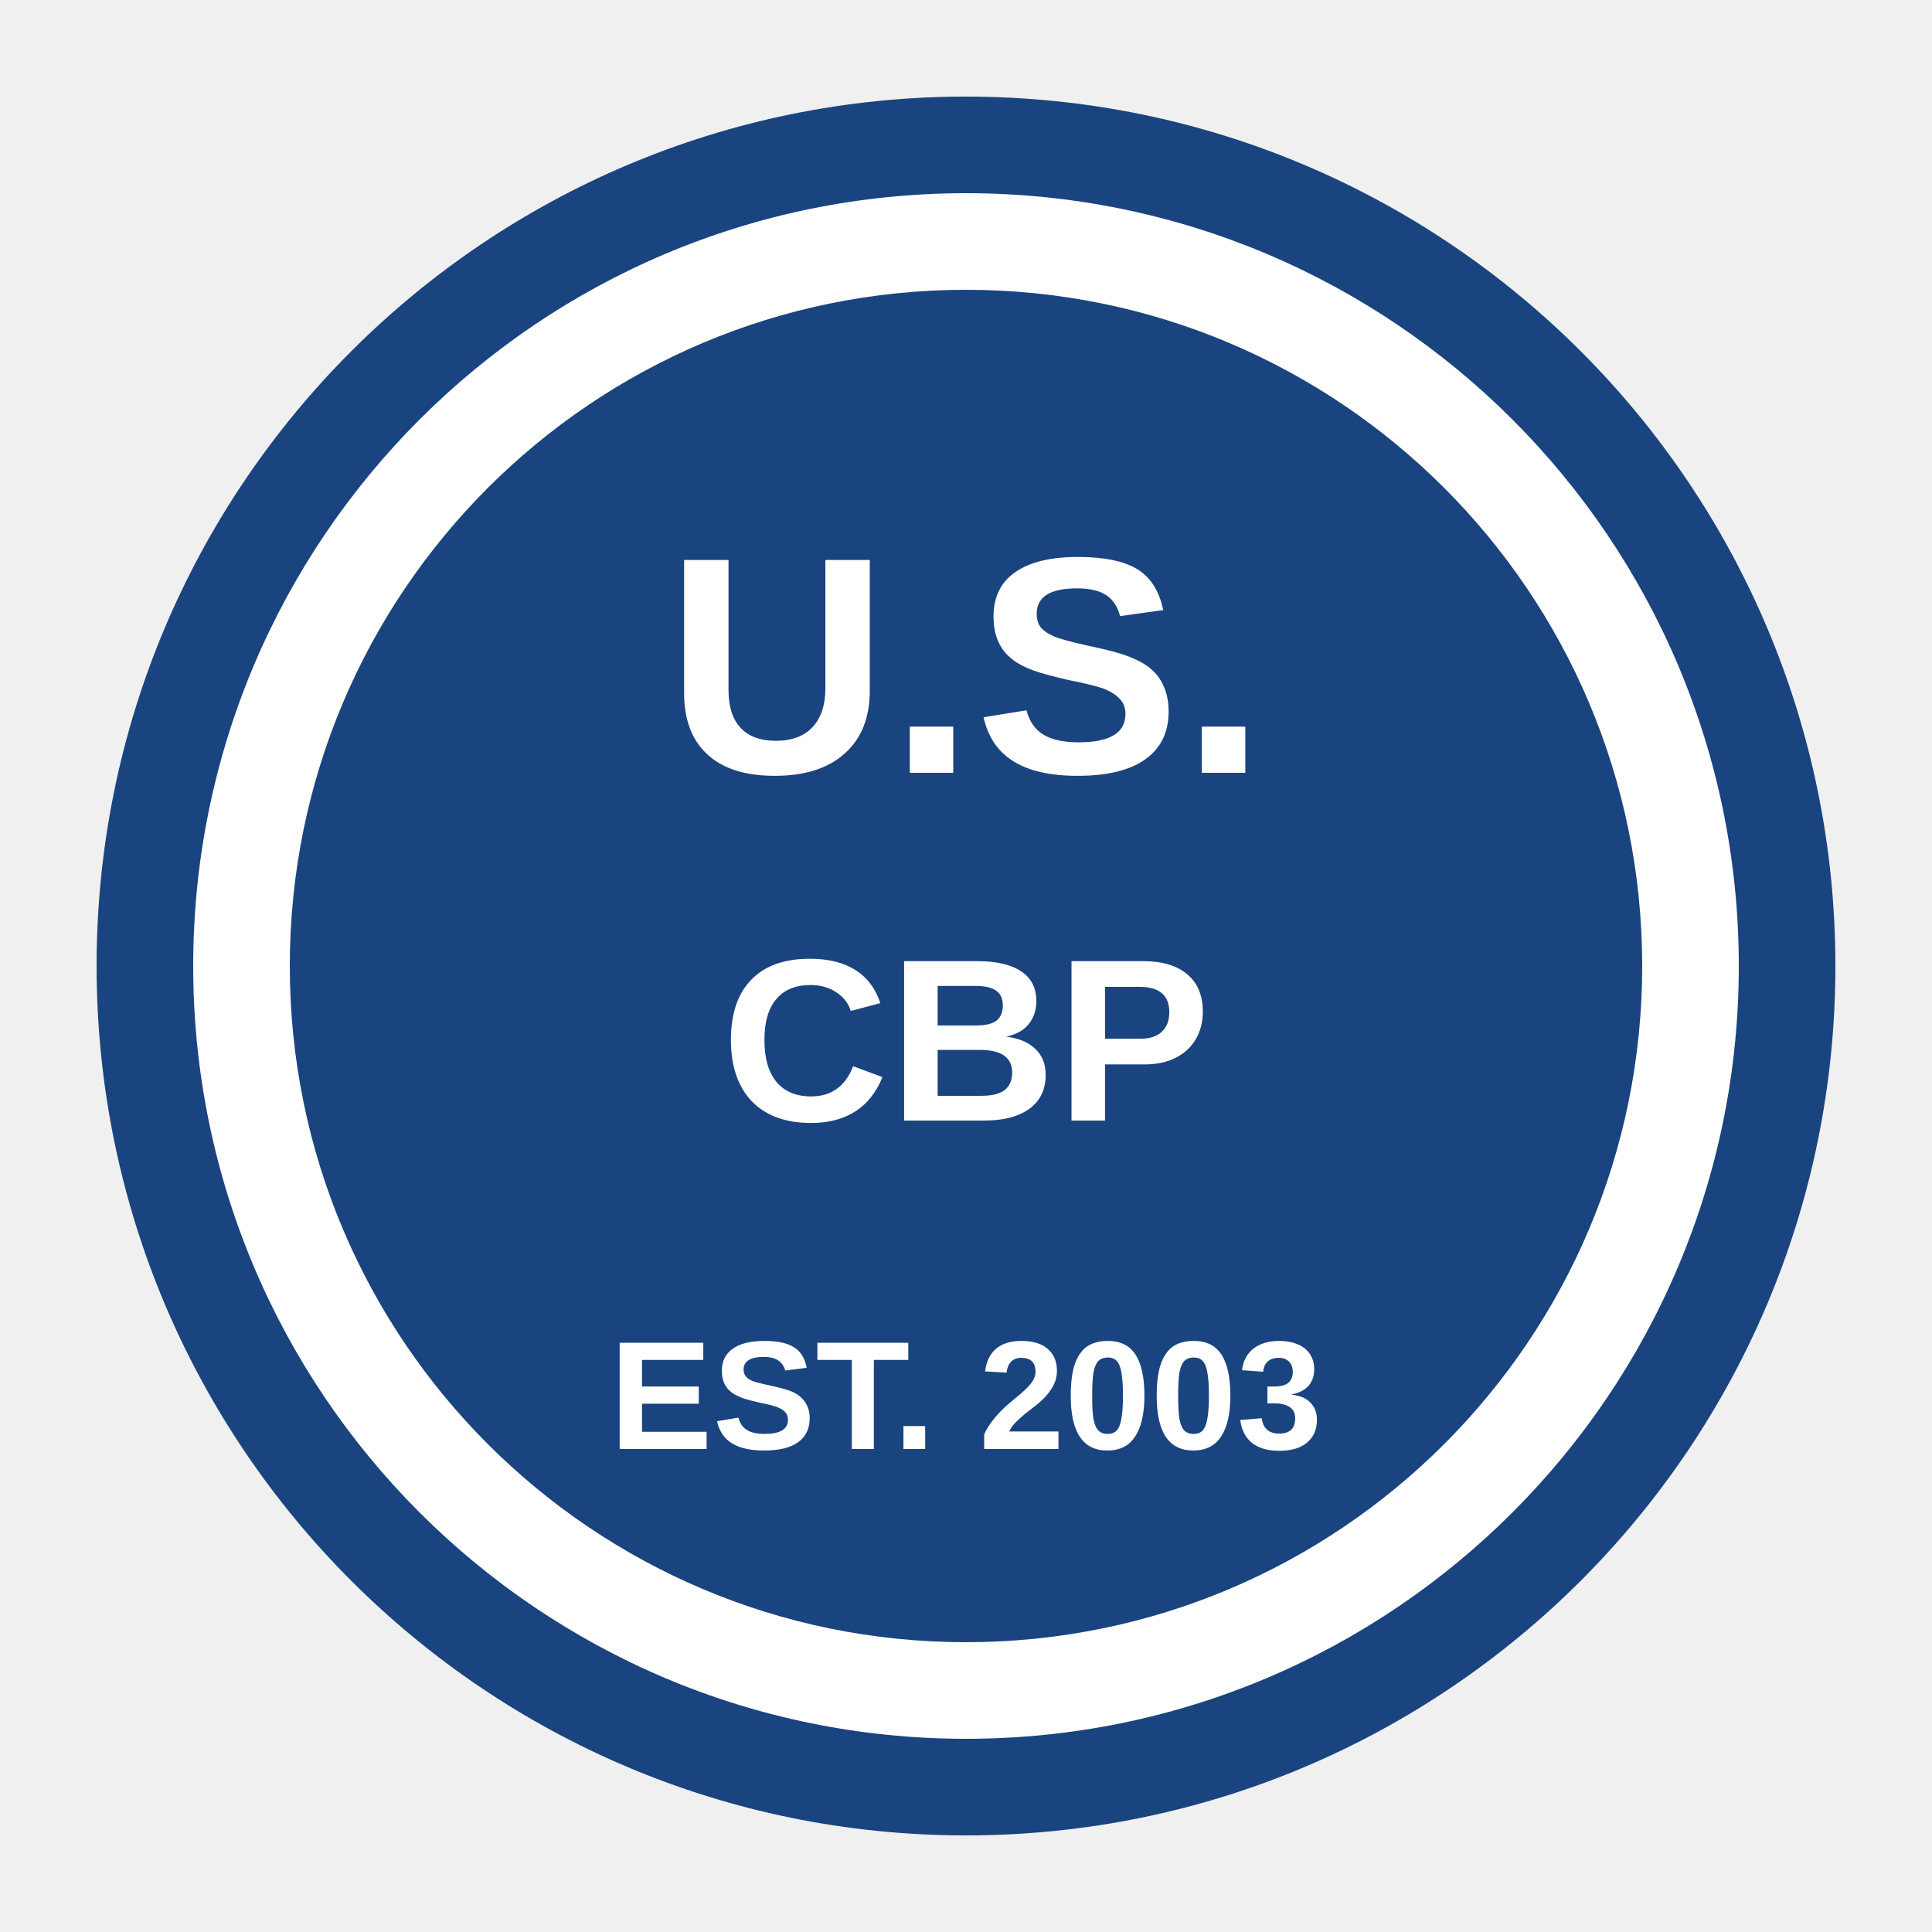
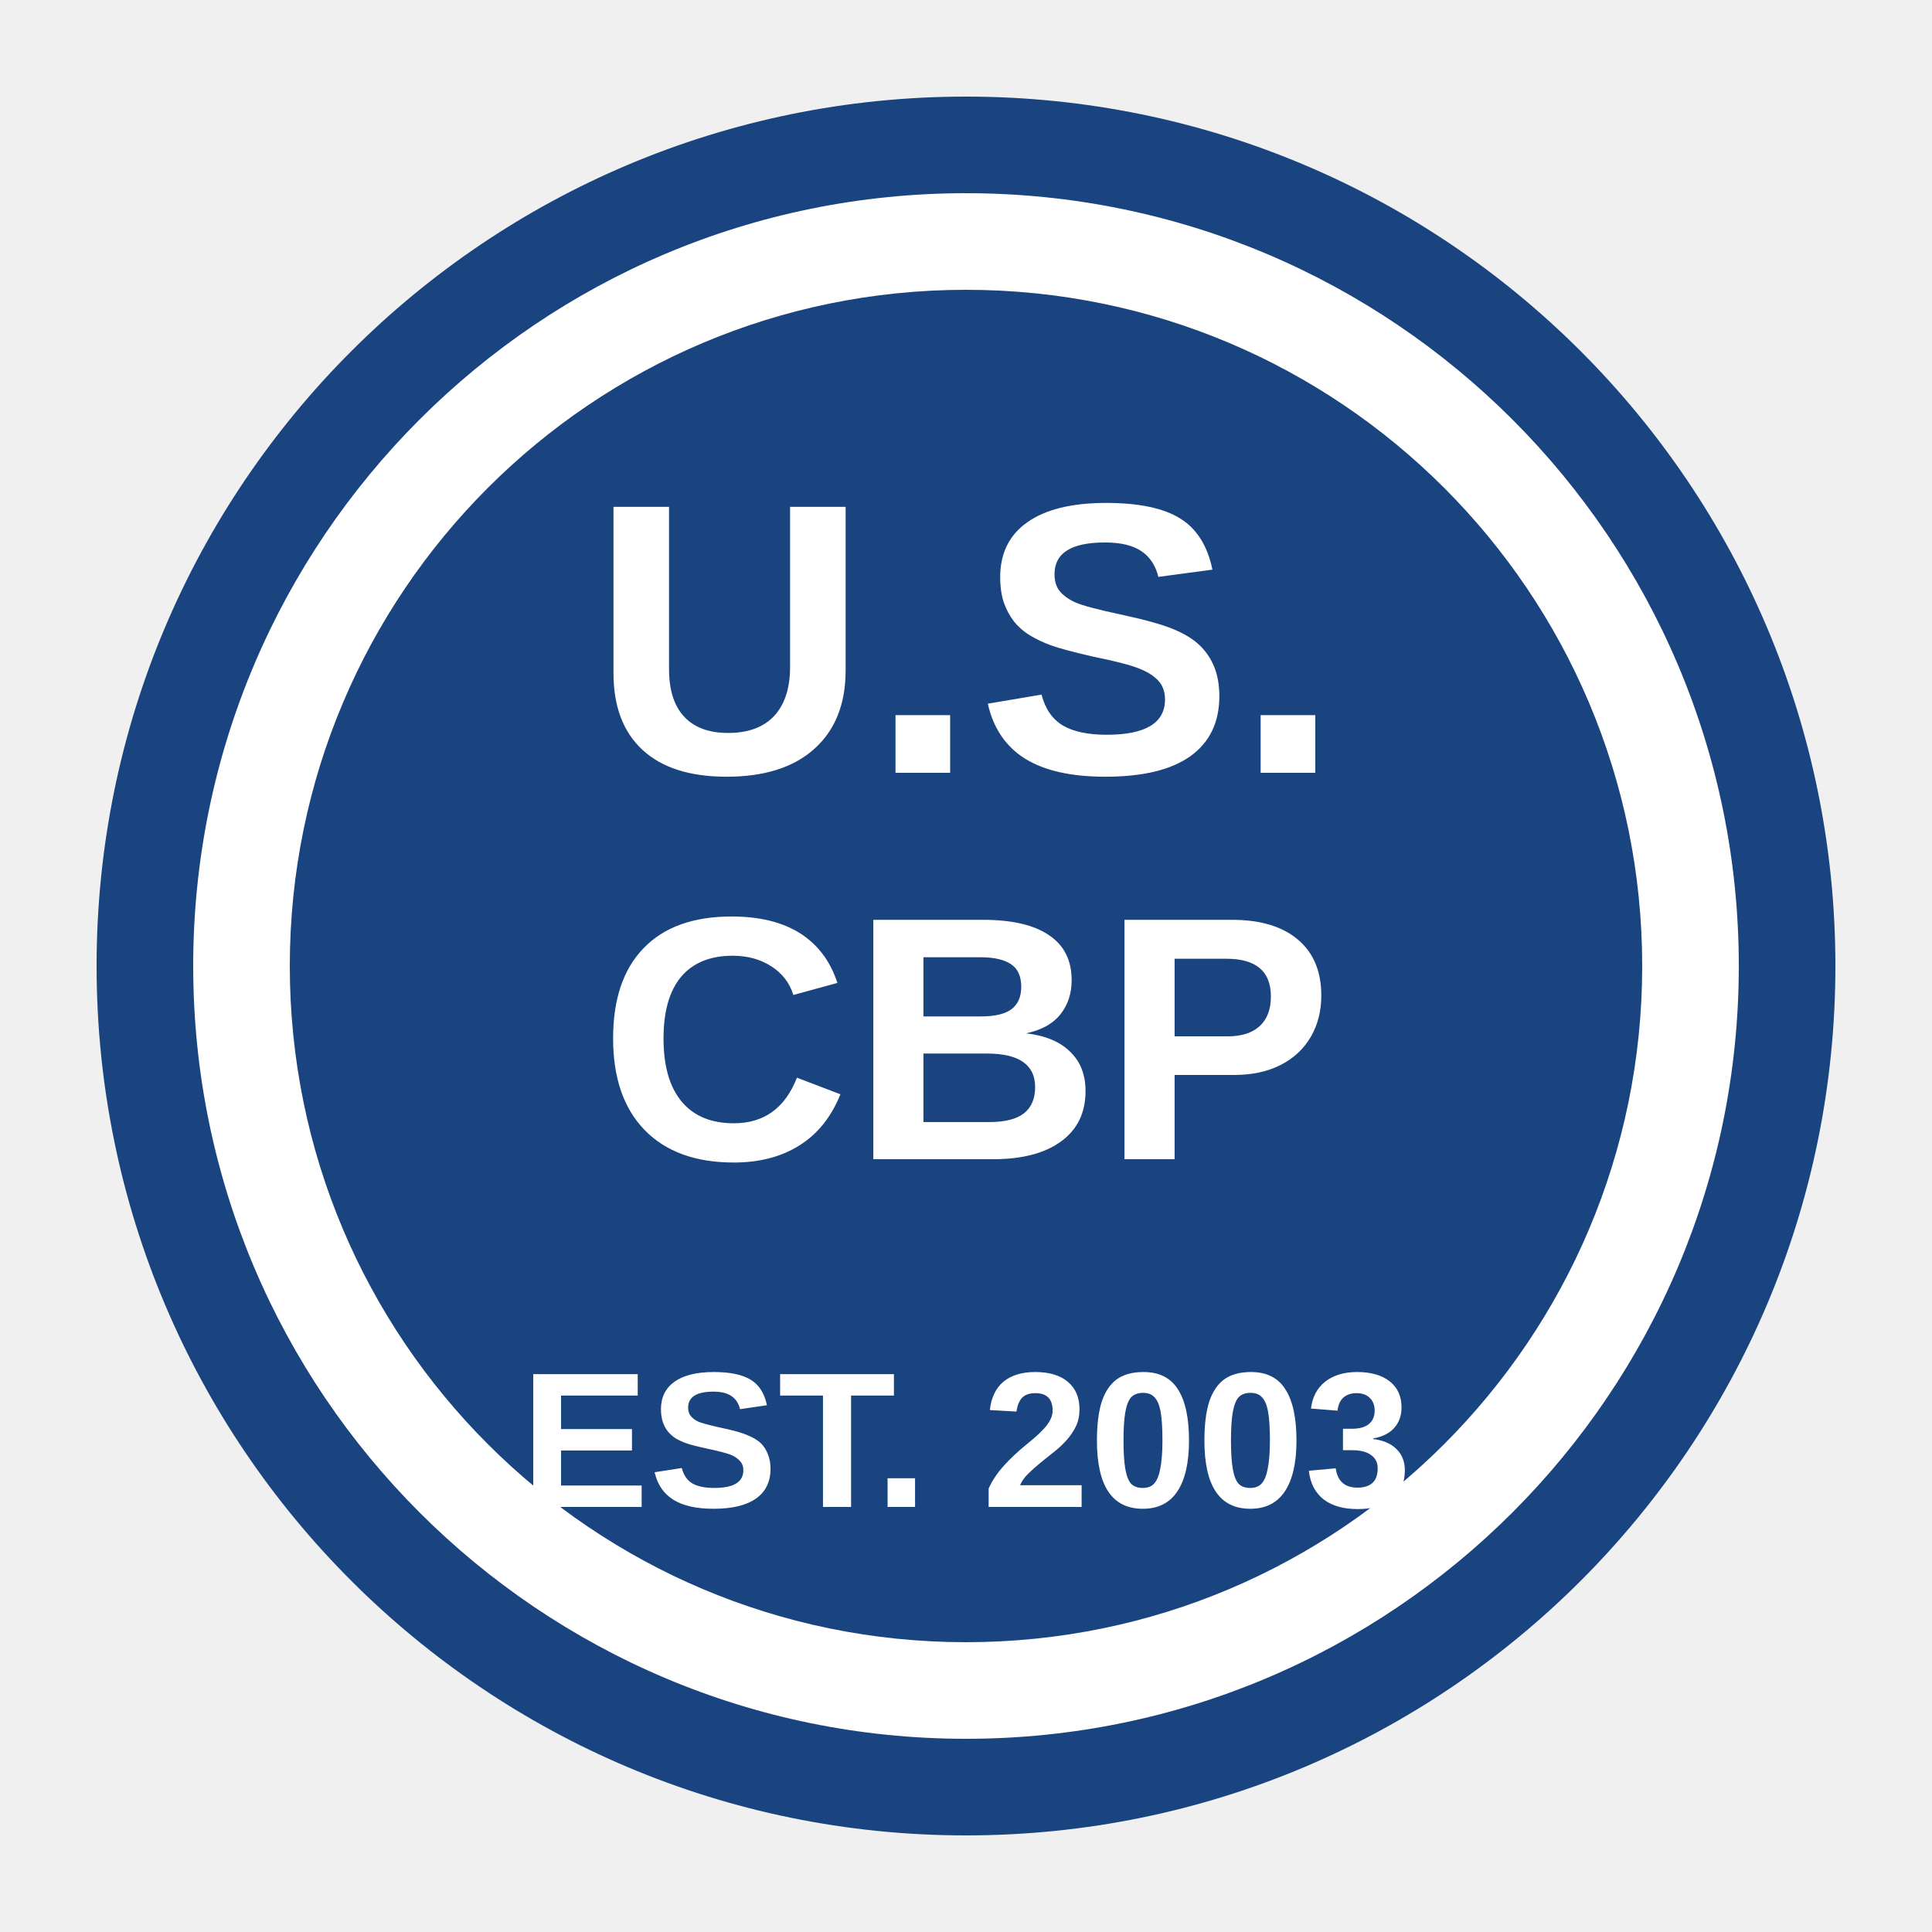
- <svg xmlns="http://www.w3.org/2000/svg" width="100" height="100" viewBox="0 0 100 100">
+ <svg xmlns="http://www.w3.org/2000/svg" width="200" height="200" viewBox="0 0 100 100">
  <circle cx="50" cy="50" r="45" fill="#1a4480" />
  <circle cx="50" cy="50" r="40" fill="#fff" />
  <circle cx="50" cy="50" r="35" fill="#1a4480" />
  <g fill="#fff" text-anchor="middle" font-family="Arial, sans-serif" font-weight="bold">
-     <text x="50" y="40" font-size="16">U.S.</text>
-     <text x="50" y="58" font-size="12">CBP</text>
-     <text x="50" y="75" font-size="8">EST. 2003</text>
+     <text x="50" y="40" font-size="20">U.S.</text>
+     <text x="50" y="60" font-size="18">CBP</text>
+     <text x="50" y="78" font-size="10">EST. 2003</text>
  </g>
</svg>
